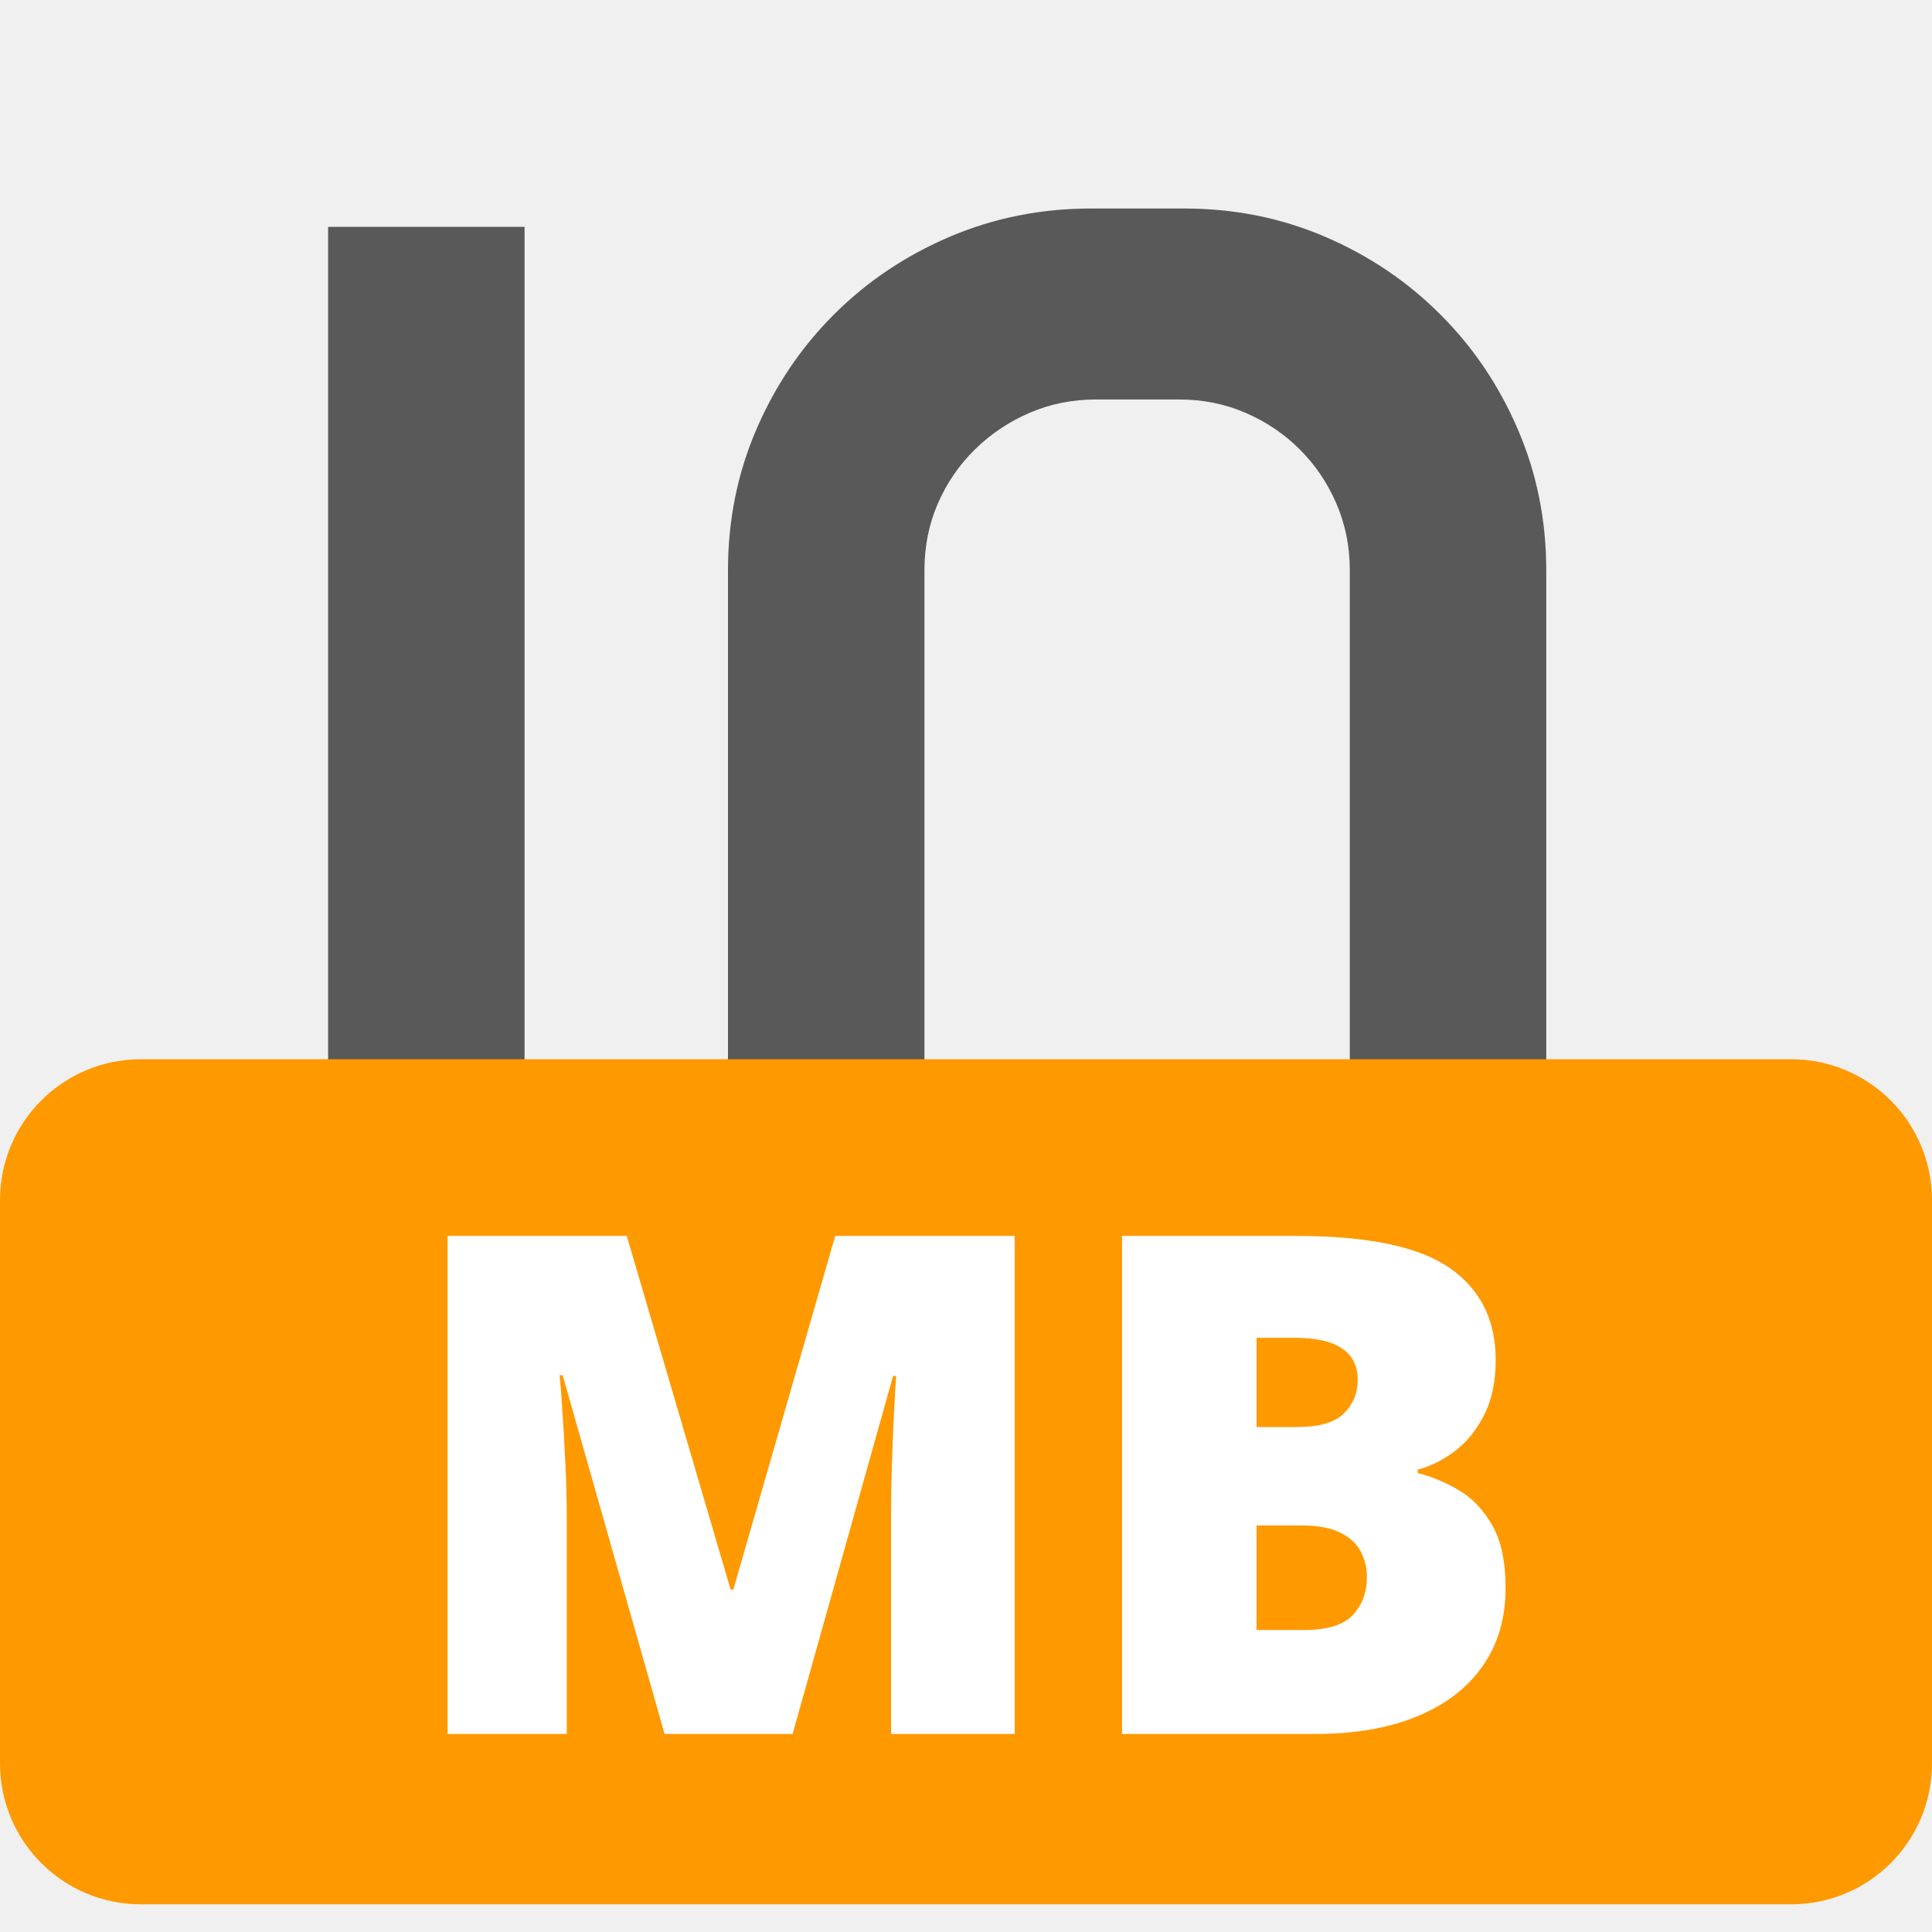
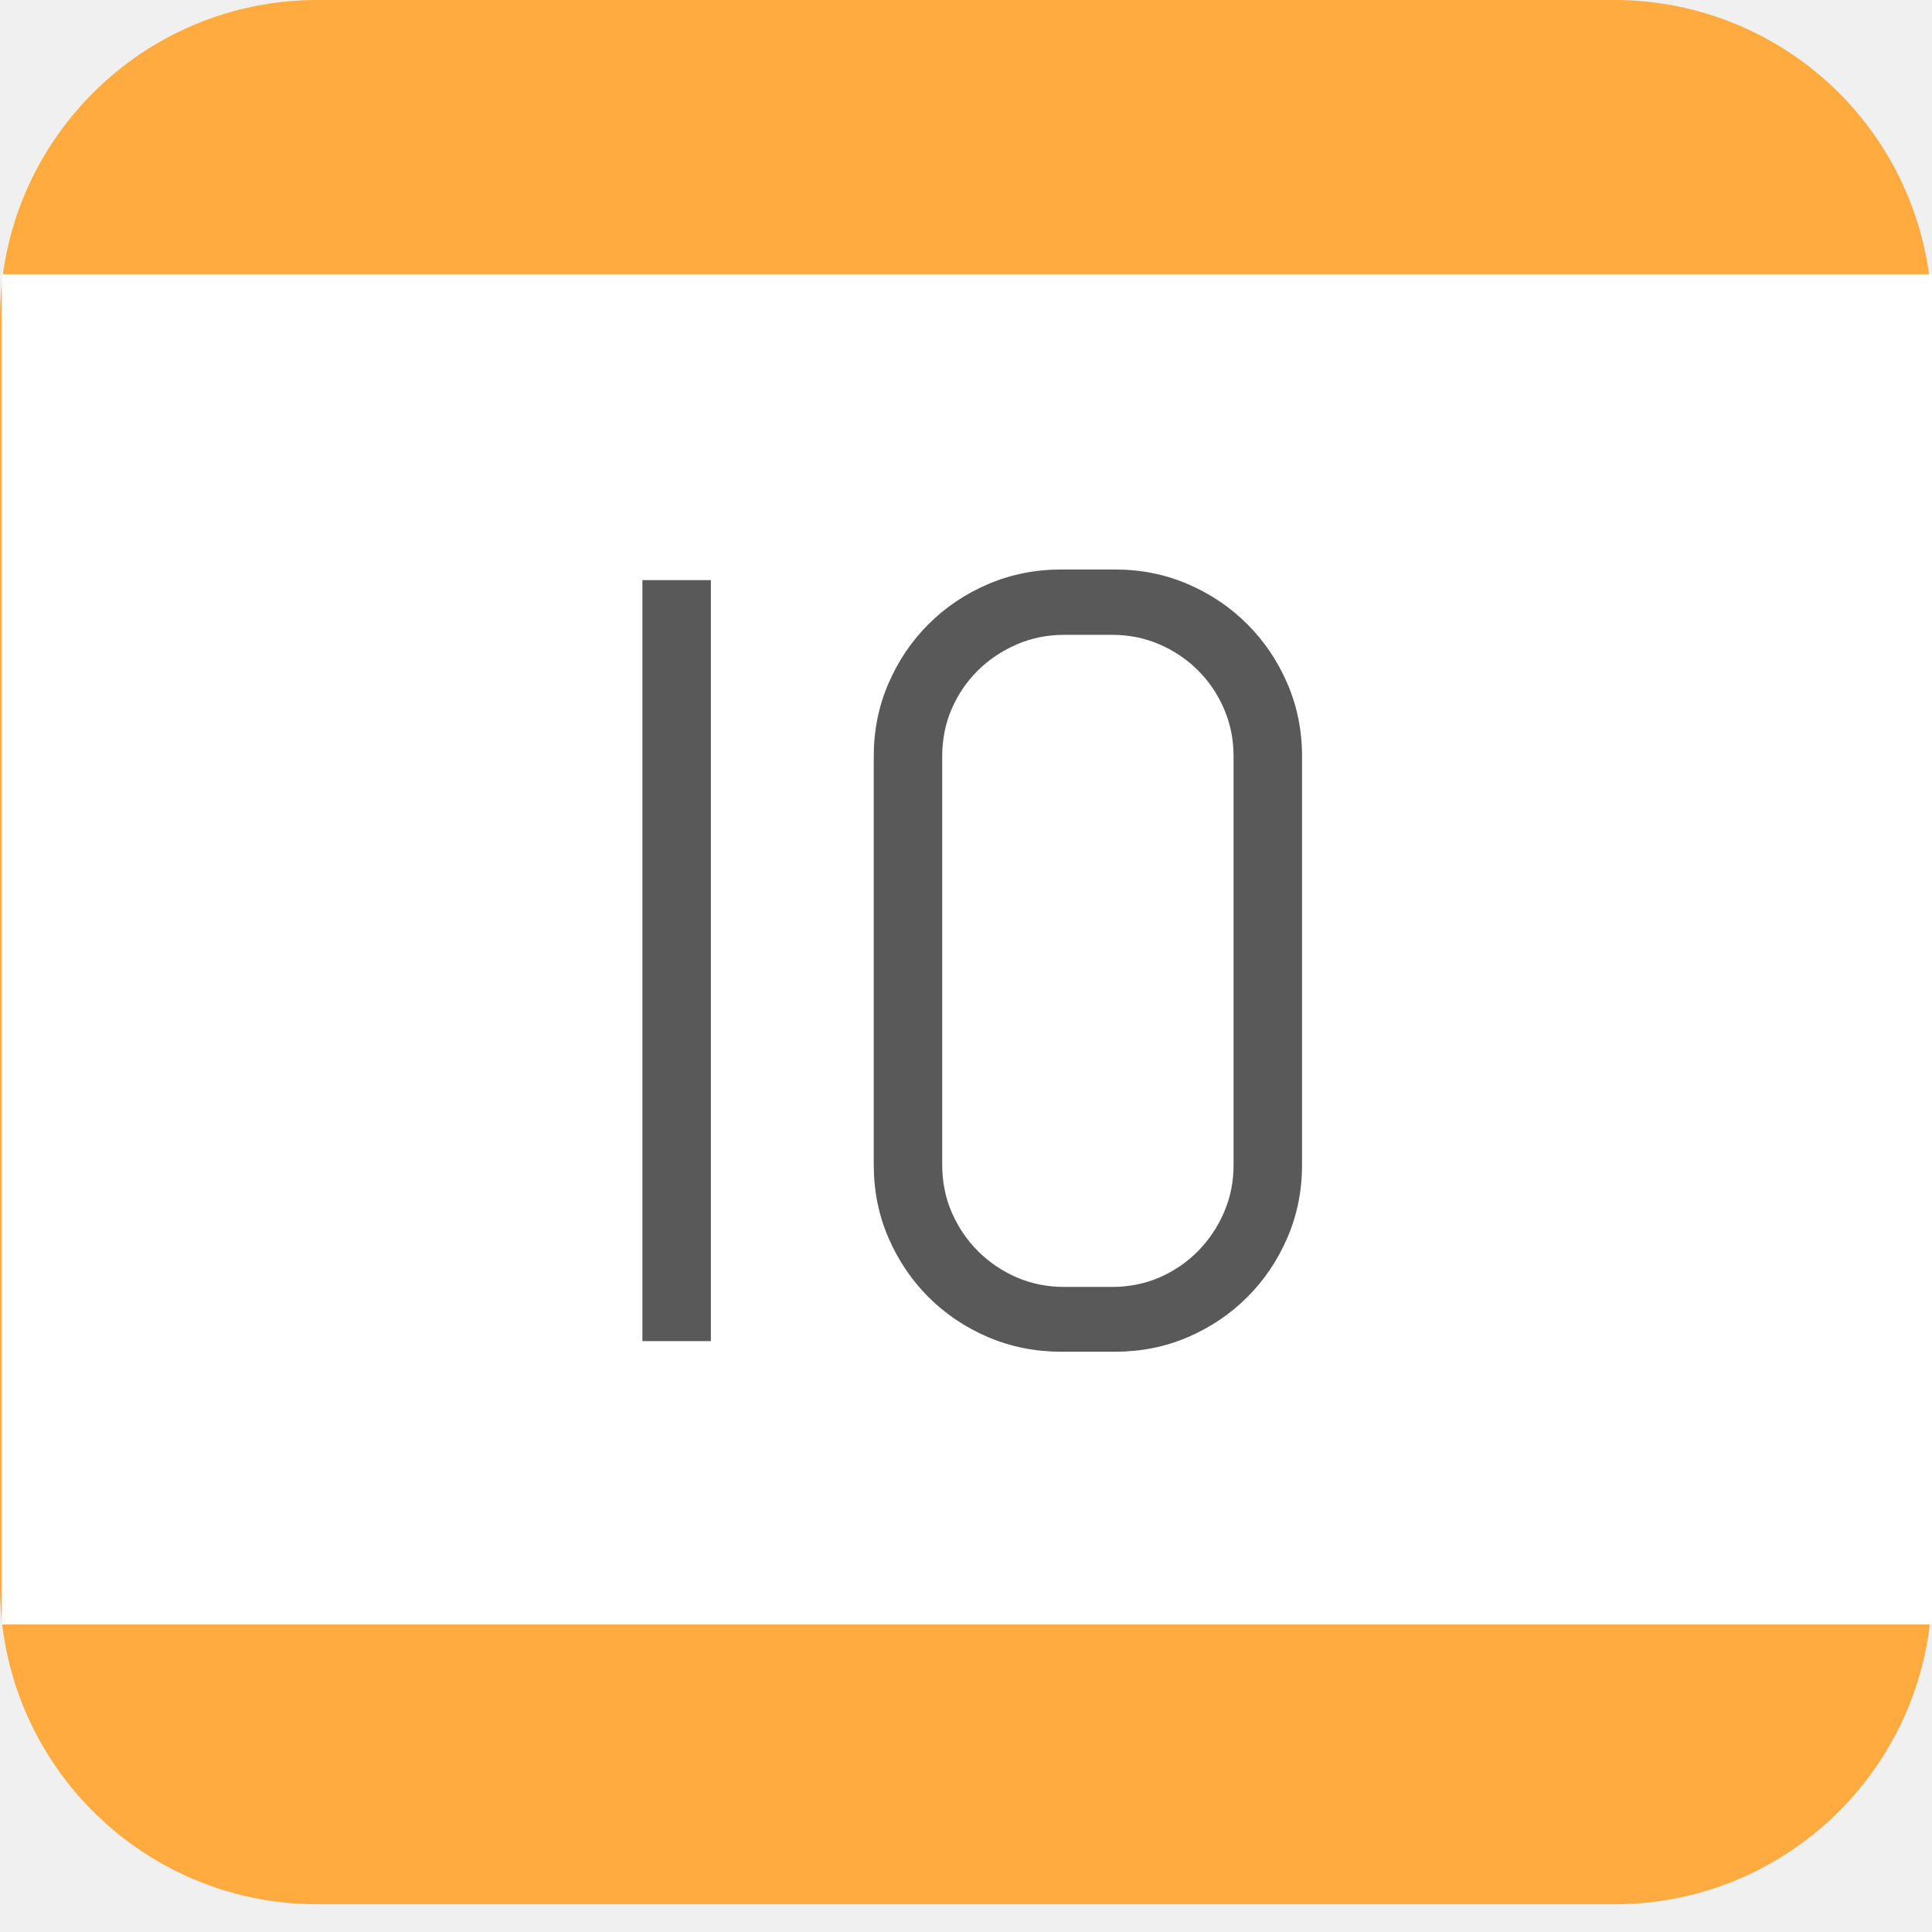
<svg xmlns="http://www.w3.org/2000/svg" version="1.1" viewBox="0.0 0.0 384.0 384.0" fill="none" stroke="none" stroke-linecap="square" stroke-miterlimit="10">
-   <clipPath id="g124fa6cf9d6_0_0.0">
+   <clipPath id="g11b3c3a78aa_0_6.0">
    <path d="m0 0l384.0 0l0 384.0l-384.0 0l0 -384.0z" clip-rule="nonzero" />
  </clipPath>
-   <g clip-path="url(#g124fa6cf9d6_0_0.0)">
+   <g clip-path="url(#g11b3c3a78aa_0_6.0)">
    <path fill="#000000" fill-opacity="0.0" d="m0 0l384.0 0l0 384.0l-384.0 0z" fill-rule="evenodd" />
-     <path fill="#000000" fill-opacity="0.0" d="m-74.478 -16.0l502.331 0l0 407.244l-502.331 0z" fill-rule="evenodd" />
-     <path fill="#595959" d="m65.213 322.022l0 -276.938l39.047 0l0 276.938l-39.047 0zm242.119 -68.281q0 14.891 -5.625 27.984q-5.609 13.094 -15.422 22.906q-9.797 9.797 -22.891 15.422q-13.094 5.609 -27.984 5.609l-18.594 0q-14.891 0 -28.078 -5.609q-13.172 -5.609 -22.984 -15.422q-9.812 -9.812 -15.438 -22.906q-5.625 -13.094 -5.625 -27.984l0 -140.359q0 -14.906 5.625 -27.984q5.625 -13.094 15.438 -22.891q9.812 -9.812 22.984 -15.438q13.172 -5.625 28.078 -5.625l18.594 0q14.891 0 27.984 5.625q13.094 5.625 22.891 15.438q9.812 9.797 15.422 22.891q5.625 13.078 5.625 27.984l0 140.359l0 0zm-39.047 -140.359q0 -7.141 -2.672 -13.297q-2.656 -6.156 -7.266 -10.75q-4.609 -4.609 -10.75 -7.266q-6.141 -2.672 -13.281 -2.672l-16.406 0q-7.141 0 -13.312 2.672q-6.156 2.672 -10.844 7.281q-4.688 4.609 -7.359 10.75q-2.656 6.141 -2.656 13.281l0 140.359q0 7.141 2.656 13.281q2.672 6.141 7.359 10.844q4.703 4.703 10.859 7.375q6.156 2.656 13.297 2.656l16.406 0q7.141 0 13.266 -2.656q6.125 -2.656 10.734 -7.344q4.625 -4.703 7.297 -10.859q2.672 -6.156 2.672 -13.297l0 -140.359z" fill-rule="nonzero" />
-     <path fill="#ff9900" d="m0 238.525l0 0c0 -15.461 12.534 -27.995 27.995 -27.995l328.009 0c7.425 0 14.546 2.949 19.796 8.2c5.25 5.25 8.2 12.371 8.2 19.796l0 111.978c0 15.461 -12.534 27.995 -27.995 27.995l-328.009 0c-15.461 0 -27.995 -12.534 -27.995 -27.995z" fill-rule="evenodd" />
-     <path fill="#ffffff" d="m132.087 344.634l-20.25 -71.297l-0.609 0q0.281 2.781 0.578 7.531q0.312 4.734 0.578 10.219q0.266 5.484 0.266 10.562l0 42.984l-23.688 0l0 -98.984l35.609 0l20.641 70.281l0.547 0l20.25 -70.281l35.672 0l0 98.984l-24.578 0l0 -43.391q0 -4.672 0.172 -10.047q0.172 -5.391 0.406 -10.156q0.234 -4.781 0.438 -7.562l-0.609 0l-19.969 71.156l-25.453 0zm90.927 -98.984l34.516 0q21.469 0 30.609 6.375q9.141 6.359 9.141 18.266q0 6.5 -2.344 11.047q-2.328 4.531 -5.891 7.172q-3.547 2.641 -7.266 3.594l0 0.672q4.062 1.016 8.078 3.359q4.031 2.328 6.703 6.969q2.688 4.641 2.688 12.547q0 9.016 -4.578 15.516q-4.562 6.5 -13.031 9.984q-8.469 3.484 -20.109 3.484l-38.516 0l0 -98.984zm26.734 37.984l8.062 0q6.625 0 9.328 -2.734q2.719 -2.75 2.719 -6.672q0 -4.062 -3.078 -6.188q-3.078 -2.141 -9.516 -2.141l-7.516 0l0 17.734zm0 19.562l0 20.781l9.406 0q6.984 0 9.75 -3.0q2.781 -3.016 2.781 -7.562q0 -2.641 -1.188 -4.969q-1.188 -2.328 -4.031 -3.781q-2.844 -1.469 -7.844 -1.469l-8.875 0z" fill-rule="nonzero" />
+     <path fill="#ffab40" d="m0 63.083l0 0c0 -34.84 28.243 -63.083 63.083 -63.083l257.835 0l0 0c16.731 0 32.776 6.646 44.606 18.476c11.83 11.83 18.476 27.876 18.476 44.606l0 252.323c0 34.84 -28.243 63.083 -63.083 63.083l-257.835 0c-34.84 0 -63.083 -28.243 -63.083 -63.083z" fill-rule="evenodd" />
+     <path fill="#ffffff" d="m0.352 54.504l383.654 0l0 268.378l-383.654 0z" fill-rule="evenodd" />
+     <path fill="#595959" d="m127.684 266.553l0 -151.25l13.609 0l0 151.25l-13.609 0zm131.106 -35.016q0 7.703 -2.906 14.453q-2.906 6.75 -7.969 11.812q-5.062 5.062 -11.812 7.969q-6.75 2.891 -14.438 2.891l-10.766 0q-7.703 0 -14.5 -2.891q-6.797 -2.906 -11.859 -7.969q-5.062 -5.062 -7.969 -11.812q-2.906 -6.75 -2.906 -14.453l0 -81.219q0 -7.688 2.906 -14.438q2.906 -6.75 7.969 -11.812q5.062 -5.062 11.859 -7.969q6.797 -2.906 14.5 -2.906l10.766 0q7.688 0 14.438 2.906q6.75 2.906 11.812 7.969q5.062 5.062 7.969 11.812q2.906 6.75 2.906 14.438l0 81.219l0 0zm-13.609 -81.219q0 -5.062 -1.906 -9.438q-1.891 -4.375 -5.172 -7.641q-3.266 -3.266 -7.641 -5.156q-4.375 -1.906 -9.438 -1.906l-9.484 0q-5.062 0 -9.453 1.906q-4.375 1.891 -7.703 5.156q-3.312 3.266 -5.219 7.641q-1.891 4.375 -1.891 9.438l0 81.219q0 5.062 1.891 9.438q1.906 4.375 5.219 7.703q3.328 3.312 7.703 5.219q4.391 1.891 9.453 1.891l9.484 0q5.062 0 9.438 -1.891q4.375 -1.906 7.641 -5.219q3.281 -3.328 5.172 -7.703q1.906 -4.375 1.906 -9.438l0 -81.219z" fill-rule="nonzero" />
  </g>
</svg>
